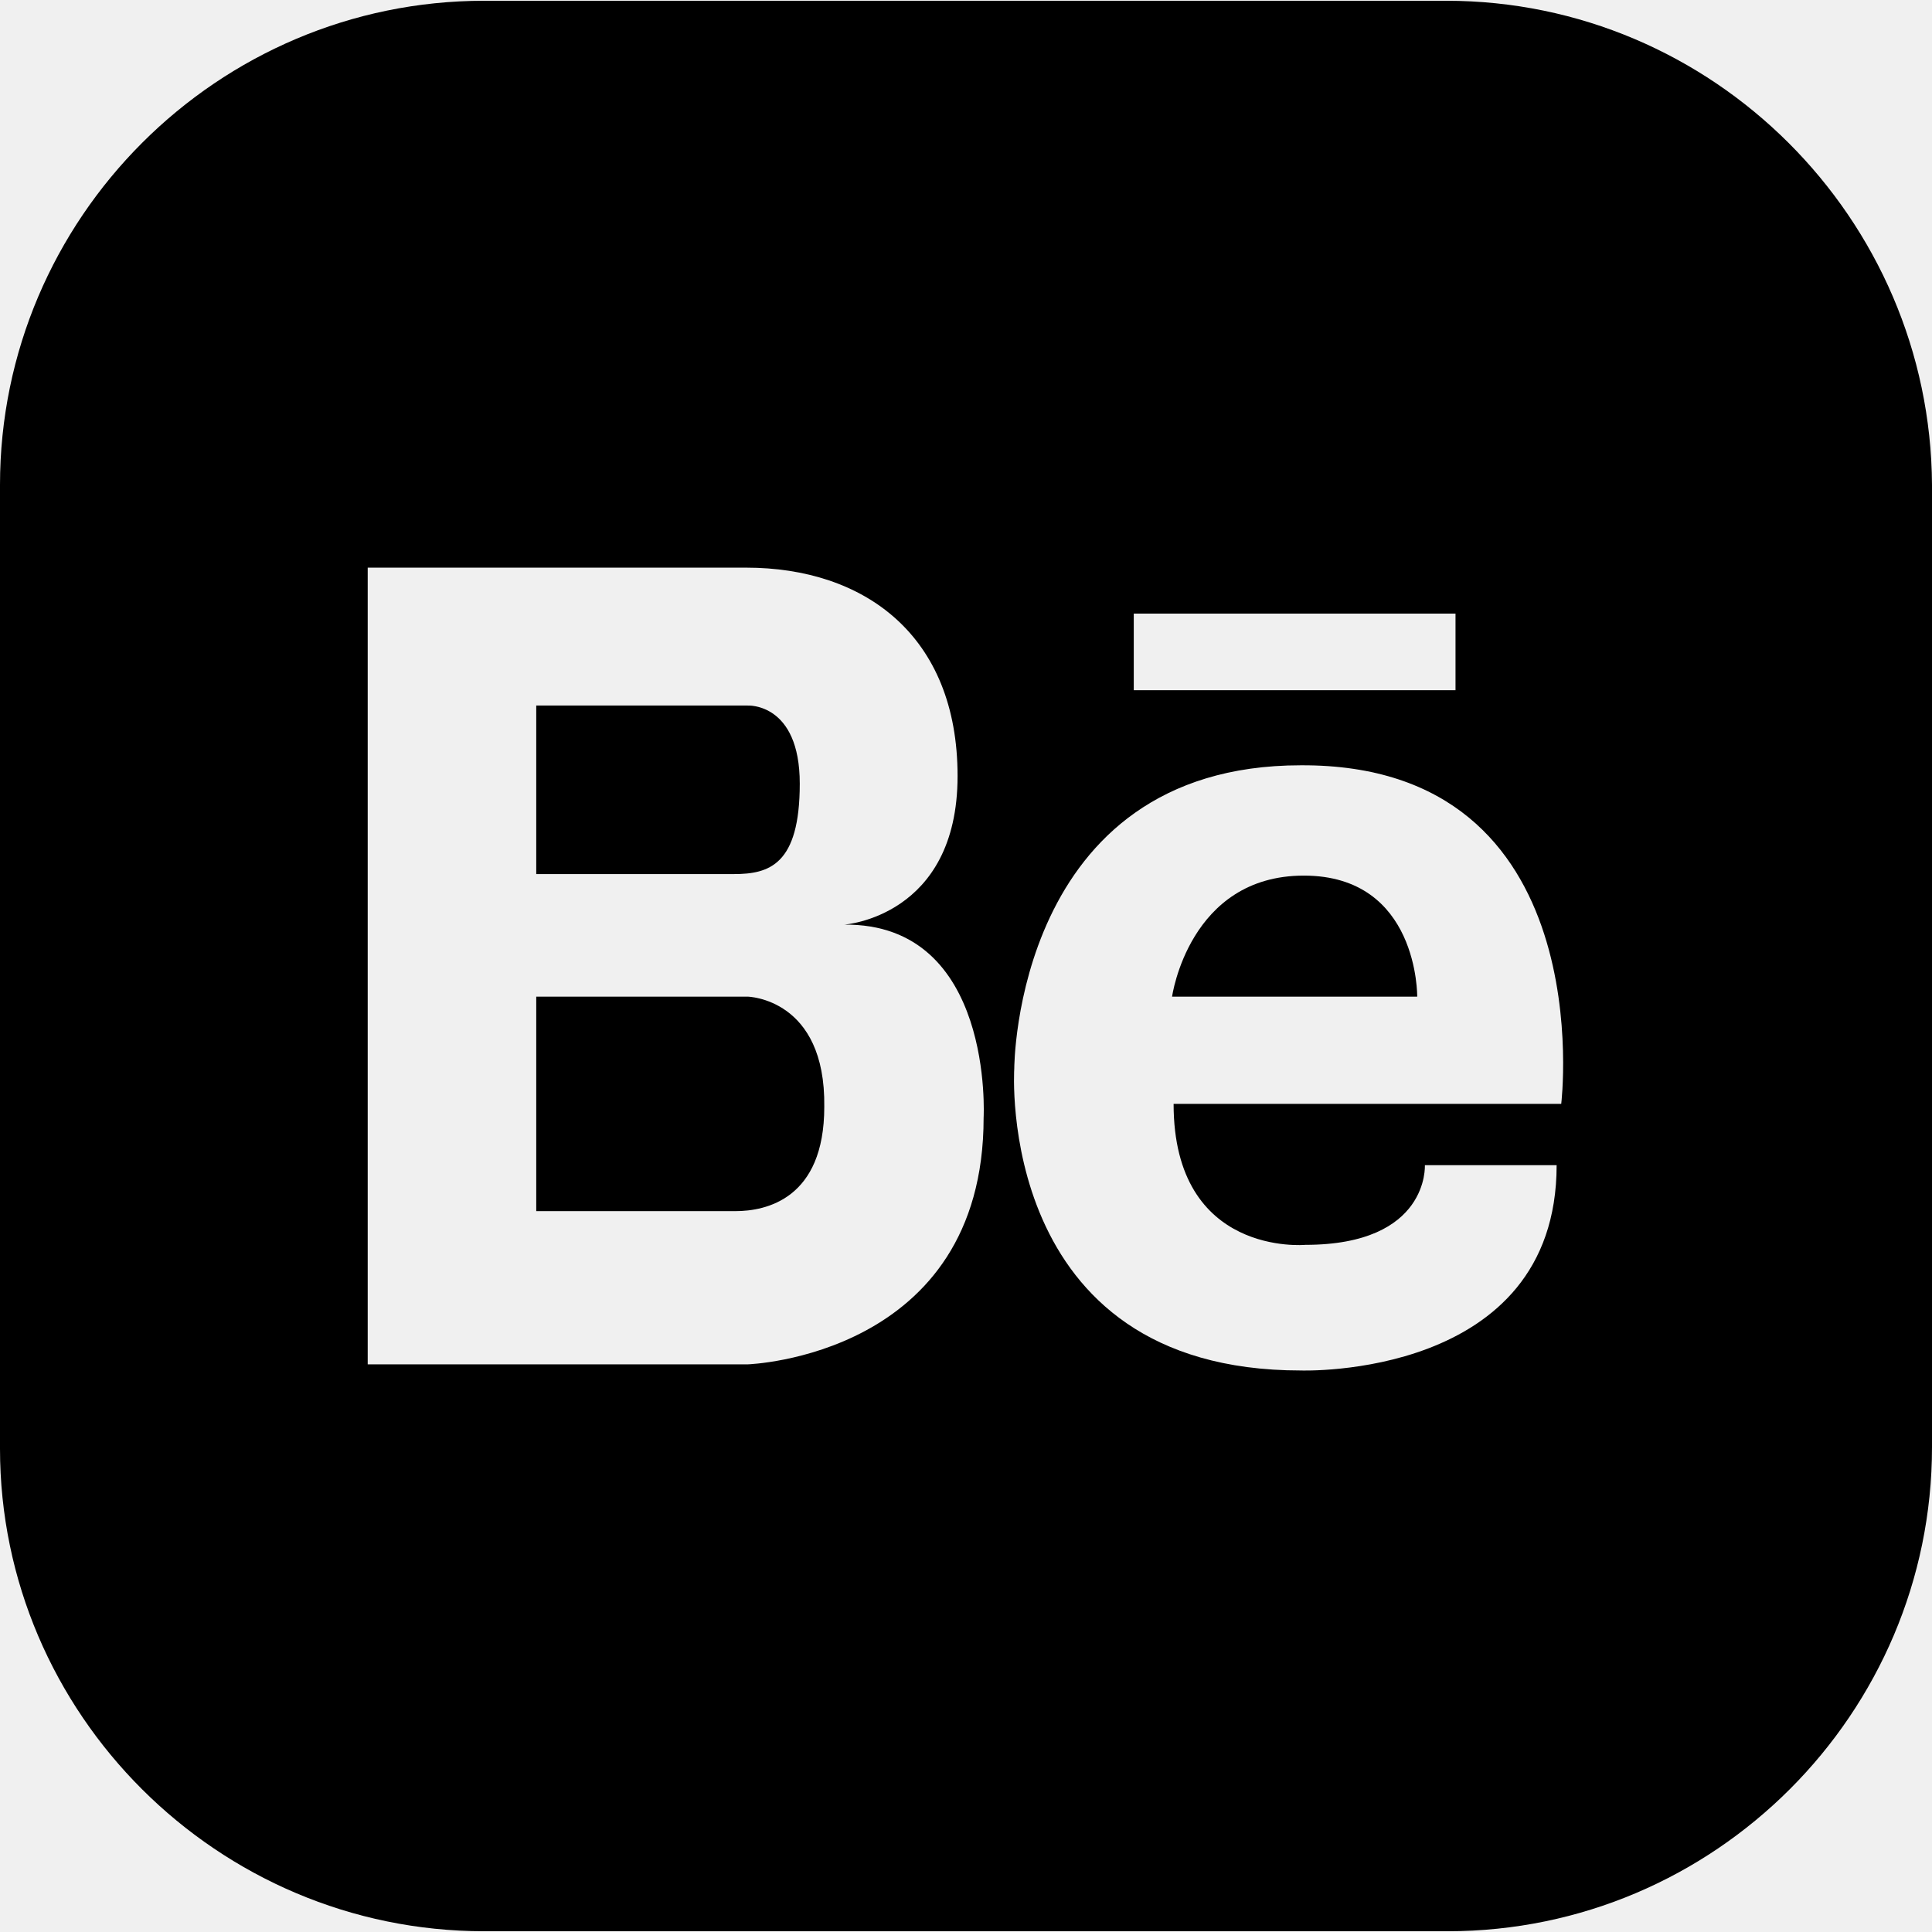
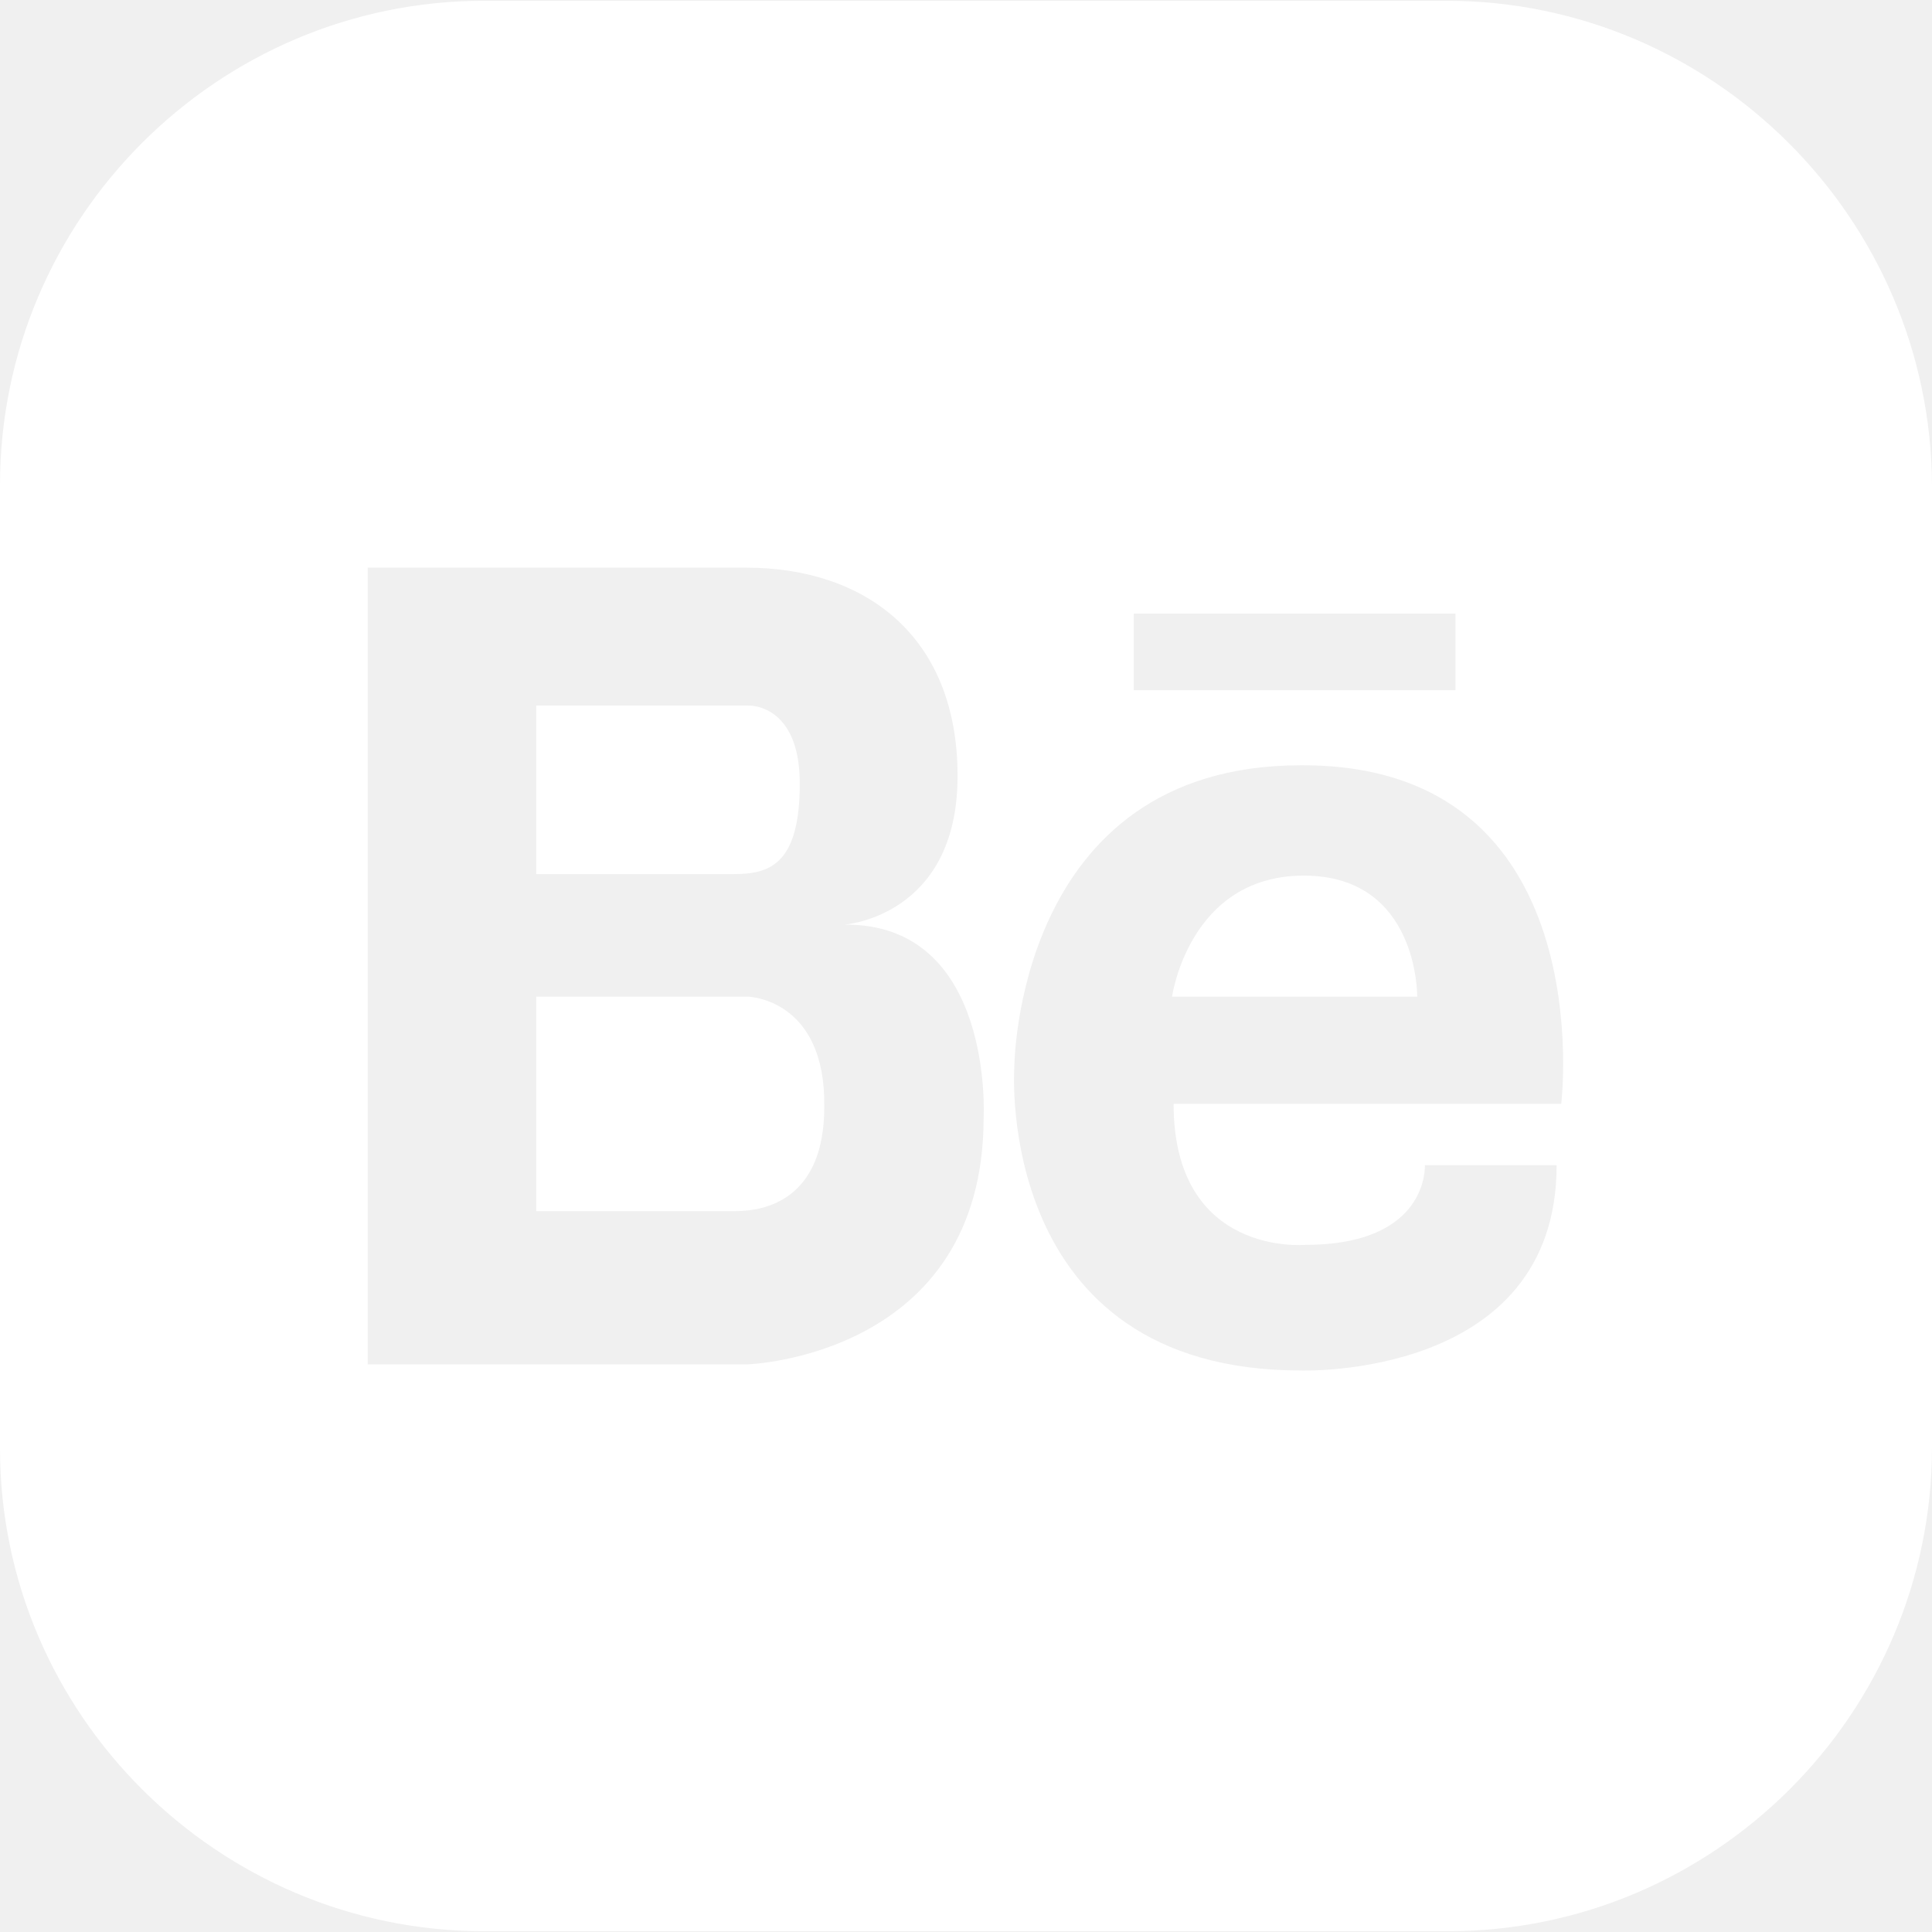
<svg xmlns="http://www.w3.org/2000/svg" version="1.1" id="Layer_1" x="0px" y="0px" viewBox="0 0 504.4 504.4" style="enable-background:new 0 0 504.4 504.4;" xml:space="preserve">
+   <style type="text/css">
+ 	.st0{fill:#FFFFFF;}
+ </style>
  <g>
    <g>
-       <path d="M195.2,184.2H188h-48v44h51.6c9.2,0,17.2-2.4,17.2-23.6C208.8,183.4,195.2,184.2,195.2,184.2z" />
+       <path class="st0" d="M195.2,184.2H188h-48v44h51.6c9.2,0,17.2-2.4,17.2-23.6S195.2,184.2,195.2,184.2z" />
    </g>
  </g>
  <g>
    <g>
-       <path d="M195.2,260.2H140v56h48.4c0.8,0,2,0,3.6,0c8,0,23.2-3.2,23.2-27.2C215.6,260.6,195.2,260.2,195.2,260.2z" />
+       <path class="st0" d="M195.2,260.2H140v56h48.4c0.8,0,2,0,3.6,0c8,0,23.2-3.2,23.2-27.2C215.6,260.6,195.2,260.2,195.2,260.2z" />
    </g>
  </g>
  <g>
    <g>
-       <path d="M377.6,0.2H126.4C56.8,0.2,0,57,0,126.6v251.6c0,69.2,56.8,126,126.4,126H378c69.6,0,126.4-56.8,126.4-126.4V126.6    C504,57,447.2,0.2,377.6,0.2z M296,160.2h84v20h-84V160.2z M256.8,291.8c0,62.4-61.6,64.4-61.6,64.4h-56.8h-1.6H96v-208h40.4h1.6    h56.8c30.8,0,55.2,17.6,55.2,54.4c0,36.8-29.6,38.8-29.6,38.8C259.6,241,256.8,291.8,256.8,291.8z M407.6,288.2H306.4    c0,40,34.4,36.8,34.4,36.8c32.4,0,31.2-20.8,31.2-20.8h34.4c0,56-66.8,53.6-66.8,53.6c-80,0-74.8-78.8-74.8-78.8s0-79.2,74.8-79.2    C418.4,199.4,407.6,288.2,407.6,288.2z" />
+       <path class="st0" d="M377.6,0.2H126.4C56.8,0.2,0,57,0,126.6v251.6c0,69.2,56.8,126,126.4,126H378c69.6,0,126.4-56.8,126.4-126.4    V126.6C504,57,447.2,0.2,377.6,0.2z M296,160.2h84v20h-84V160.2z M256.8,291.8c0,62.4-61.6,64.4-61.6,64.4h-56.8h-1.6H96v-208    h40.4h1.6h56.8c30.8,0,55.2,17.6,55.2,54.4s-29.6,38.8-29.6,38.8C259.6,241,256.8,291.8,256.8,291.8z M407.6,288.2H306.4    c0,40,34.4,36.8,34.4,36.8c32.4,0,31.2-20.8,31.2-20.8h34.4c0,56-66.8,53.6-66.8,53.6c-80,0-74.8-78.8-74.8-78.8s0-79.2,74.8-79.2    C418.4,199.4,407.6,288.2,407.6,288.2z" />
    </g>
  </g>
  <g>
    <g>
-       <path d="M340.4,228.6c-30,0-34.4,31.6-34.4,31.6h64C370,260.2,370.4,228.6,340.4,228.6z" />
+       <path class="st0" d="M340.4,228.6c-30,0-34.4,31.6-34.4,31.6h64C370,260.2,370.4,228.6,340.4,228.6z" />
    </g>
  </g>
-   <g>
- </g>
-   <g>
- </g>
-   <g>
- </g>
-   <g>
- </g>
-   <g>
- </g>
-   <g>
- </g>
-   <g>
- </g>
-   <g>
- </g>
-   <g>
- </g>
-   <g>
- </g>
-   <g>
- </g>
-   <g>
- </g>
-   <g>
- </g>
-   <g>
- </g>
-   <g>
- </g>
</svg>
